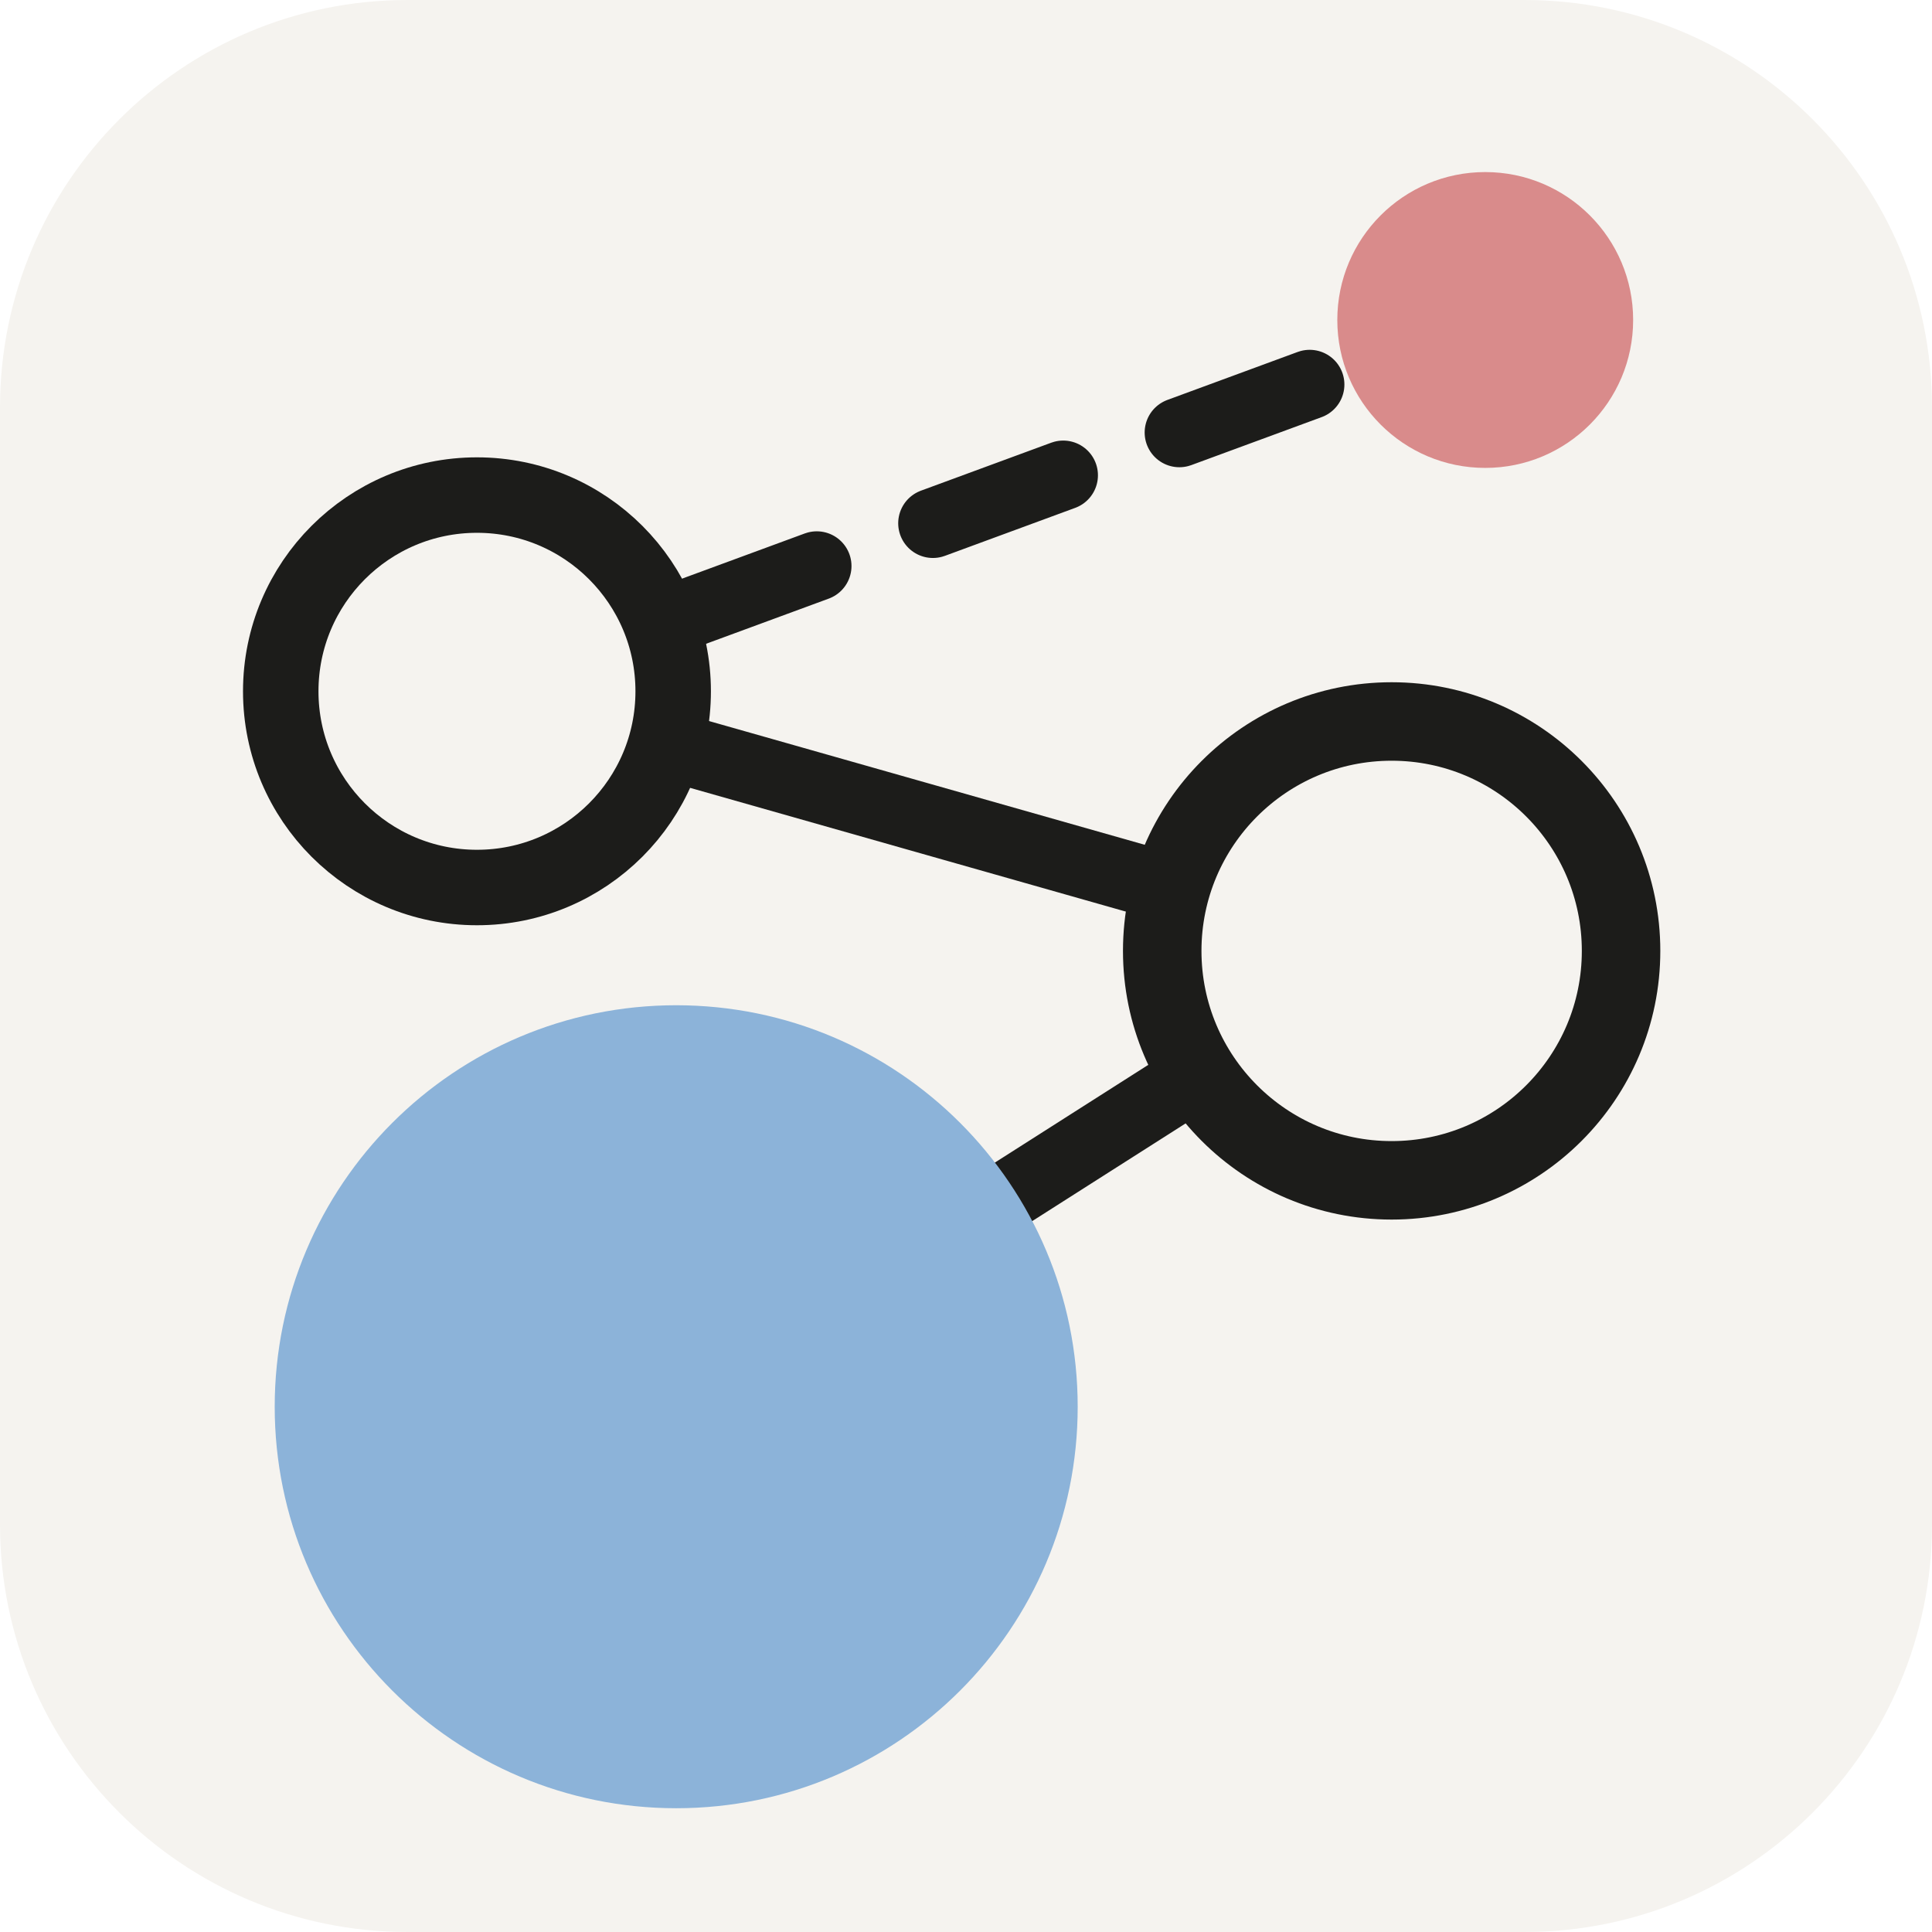
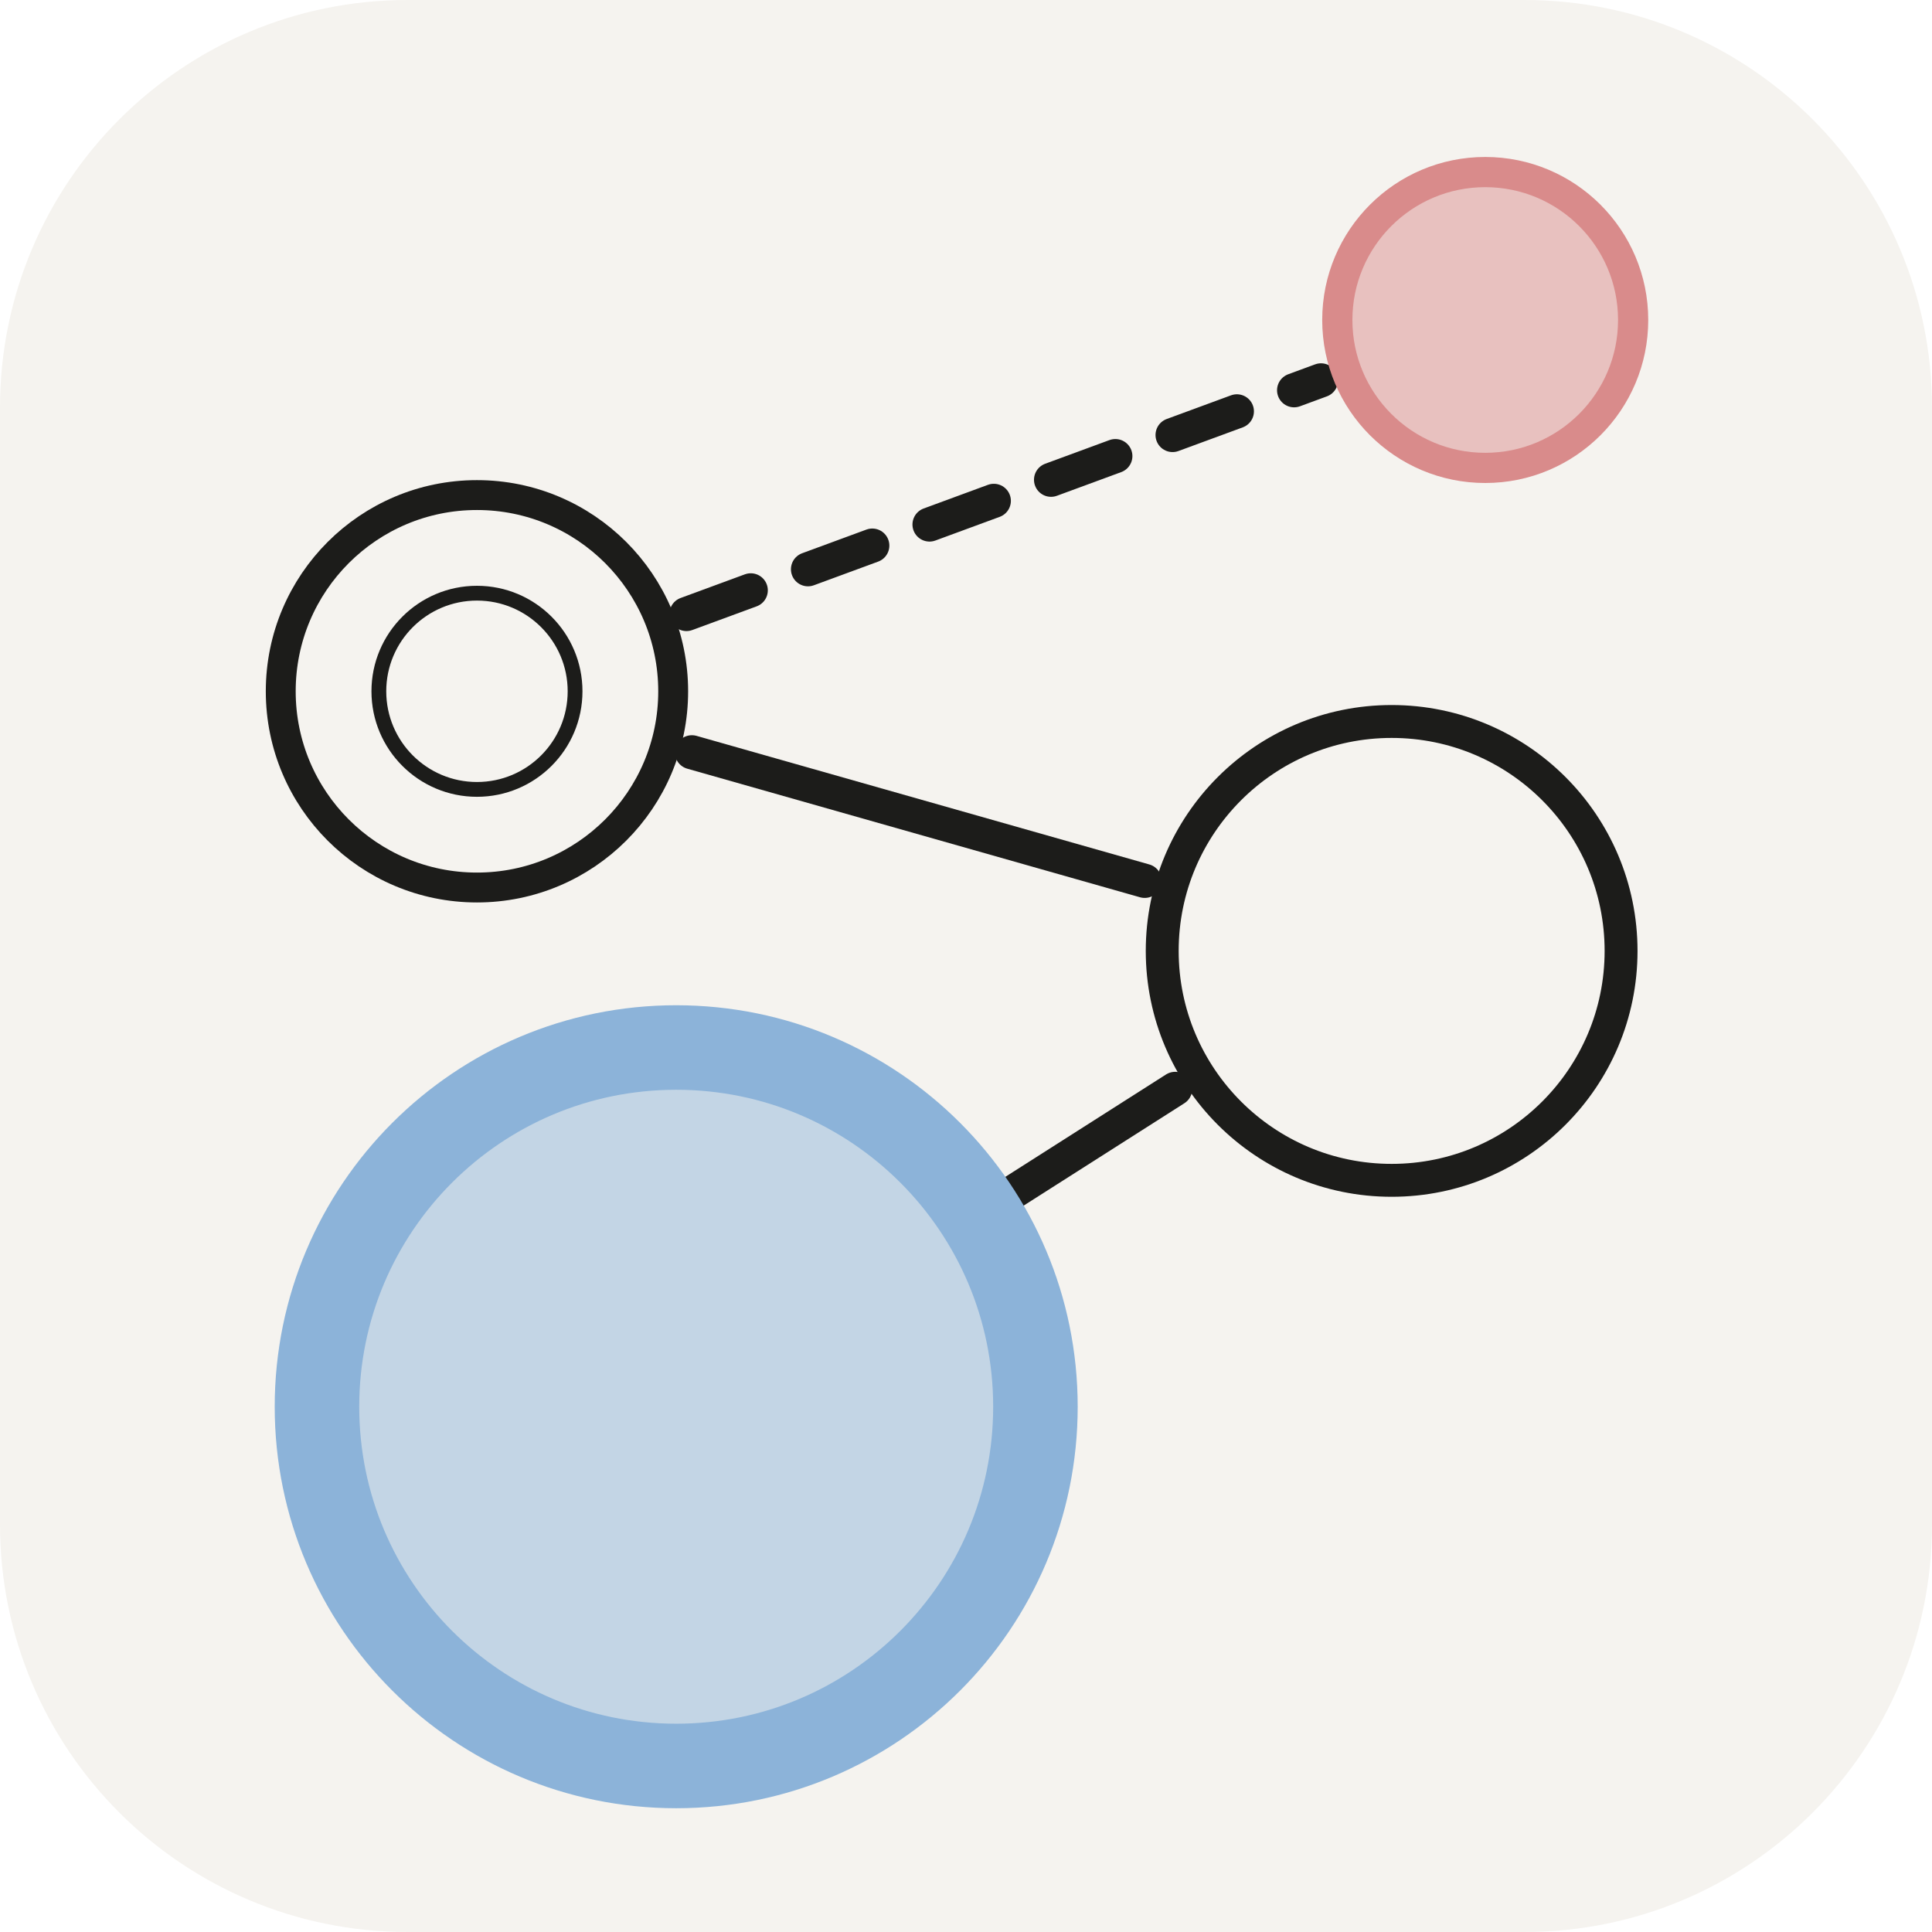
<svg xmlns="http://www.w3.org/2000/svg" viewBox="0 0 64 64" width="64" height="64" color="#1c1c1a" fill="none" role="img" aria-label="Sirube">
  <rect x="0" y="0" width="64" height="64" rx="13.5" fill="#f5f3ef" />
  <g stroke="currentColor" stroke-linecap="round">
-     <line x1="33.2" y1="39.72" x2="38.93" y2="36.07" stroke-width="2.3" />
-     <line x1="37.92" y1="29.18" x2="22.92" y2="24.92" stroke-width="2.3" />
-     <line x1="22.74" y1="20.34" x2="43.76" y2="12.6" stroke-width="2.3" stroke-dasharray="4.6 4.1" />
-     <circle cx="22.4" cy="46.6" r="11.9" fill="#8cb3d9" stroke="#8cb3d9" stroke-width="2.8" />
-     <circle cx="46.1" cy="31.5" r="7.6" stroke-width="2.6" />
-     <circle cx="15.8" cy="22.9" r="6.5" stroke-width="2.5" />
+     <line x1="33.2" y1="39.72" x2="38.93" y2="36.07" stroke-width="1.13" />
+     <line x1="37.92" y1="29.18" x2="22.92" y2="24.92" stroke-width="1.13" />
+     <line x1="22.74" y1="20.34" x2="43.76" y2="12.6" stroke-width="1.13" stroke-dasharray="2.27 2.02" />
+     <circle cx="22.4" cy="46.6" r="11.9" fill="#8cb3d9" fill-opacity="0.48" stroke="#8cb3d9" stroke-width="2.8" />
+     <circle cx="46.1" cy="31.5" r="7.6" stroke-width="1.09" />
+     <circle cx="15.8" cy="22.9" r="6.5" stroke-width="0.99" />
+     <circle cx="15.8" cy="22.9" r="3.25" stroke-width="0.49" />
  </g>
-   <circle cx="49.2" cy="10.6" r="4.9" fill="#d98b8b" />
+   <circle cx="49.2" cy="10.6" r="4.9" fill="#d98b8b" fill-opacity="0.48" stroke="#d98b8b" />
</svg>
